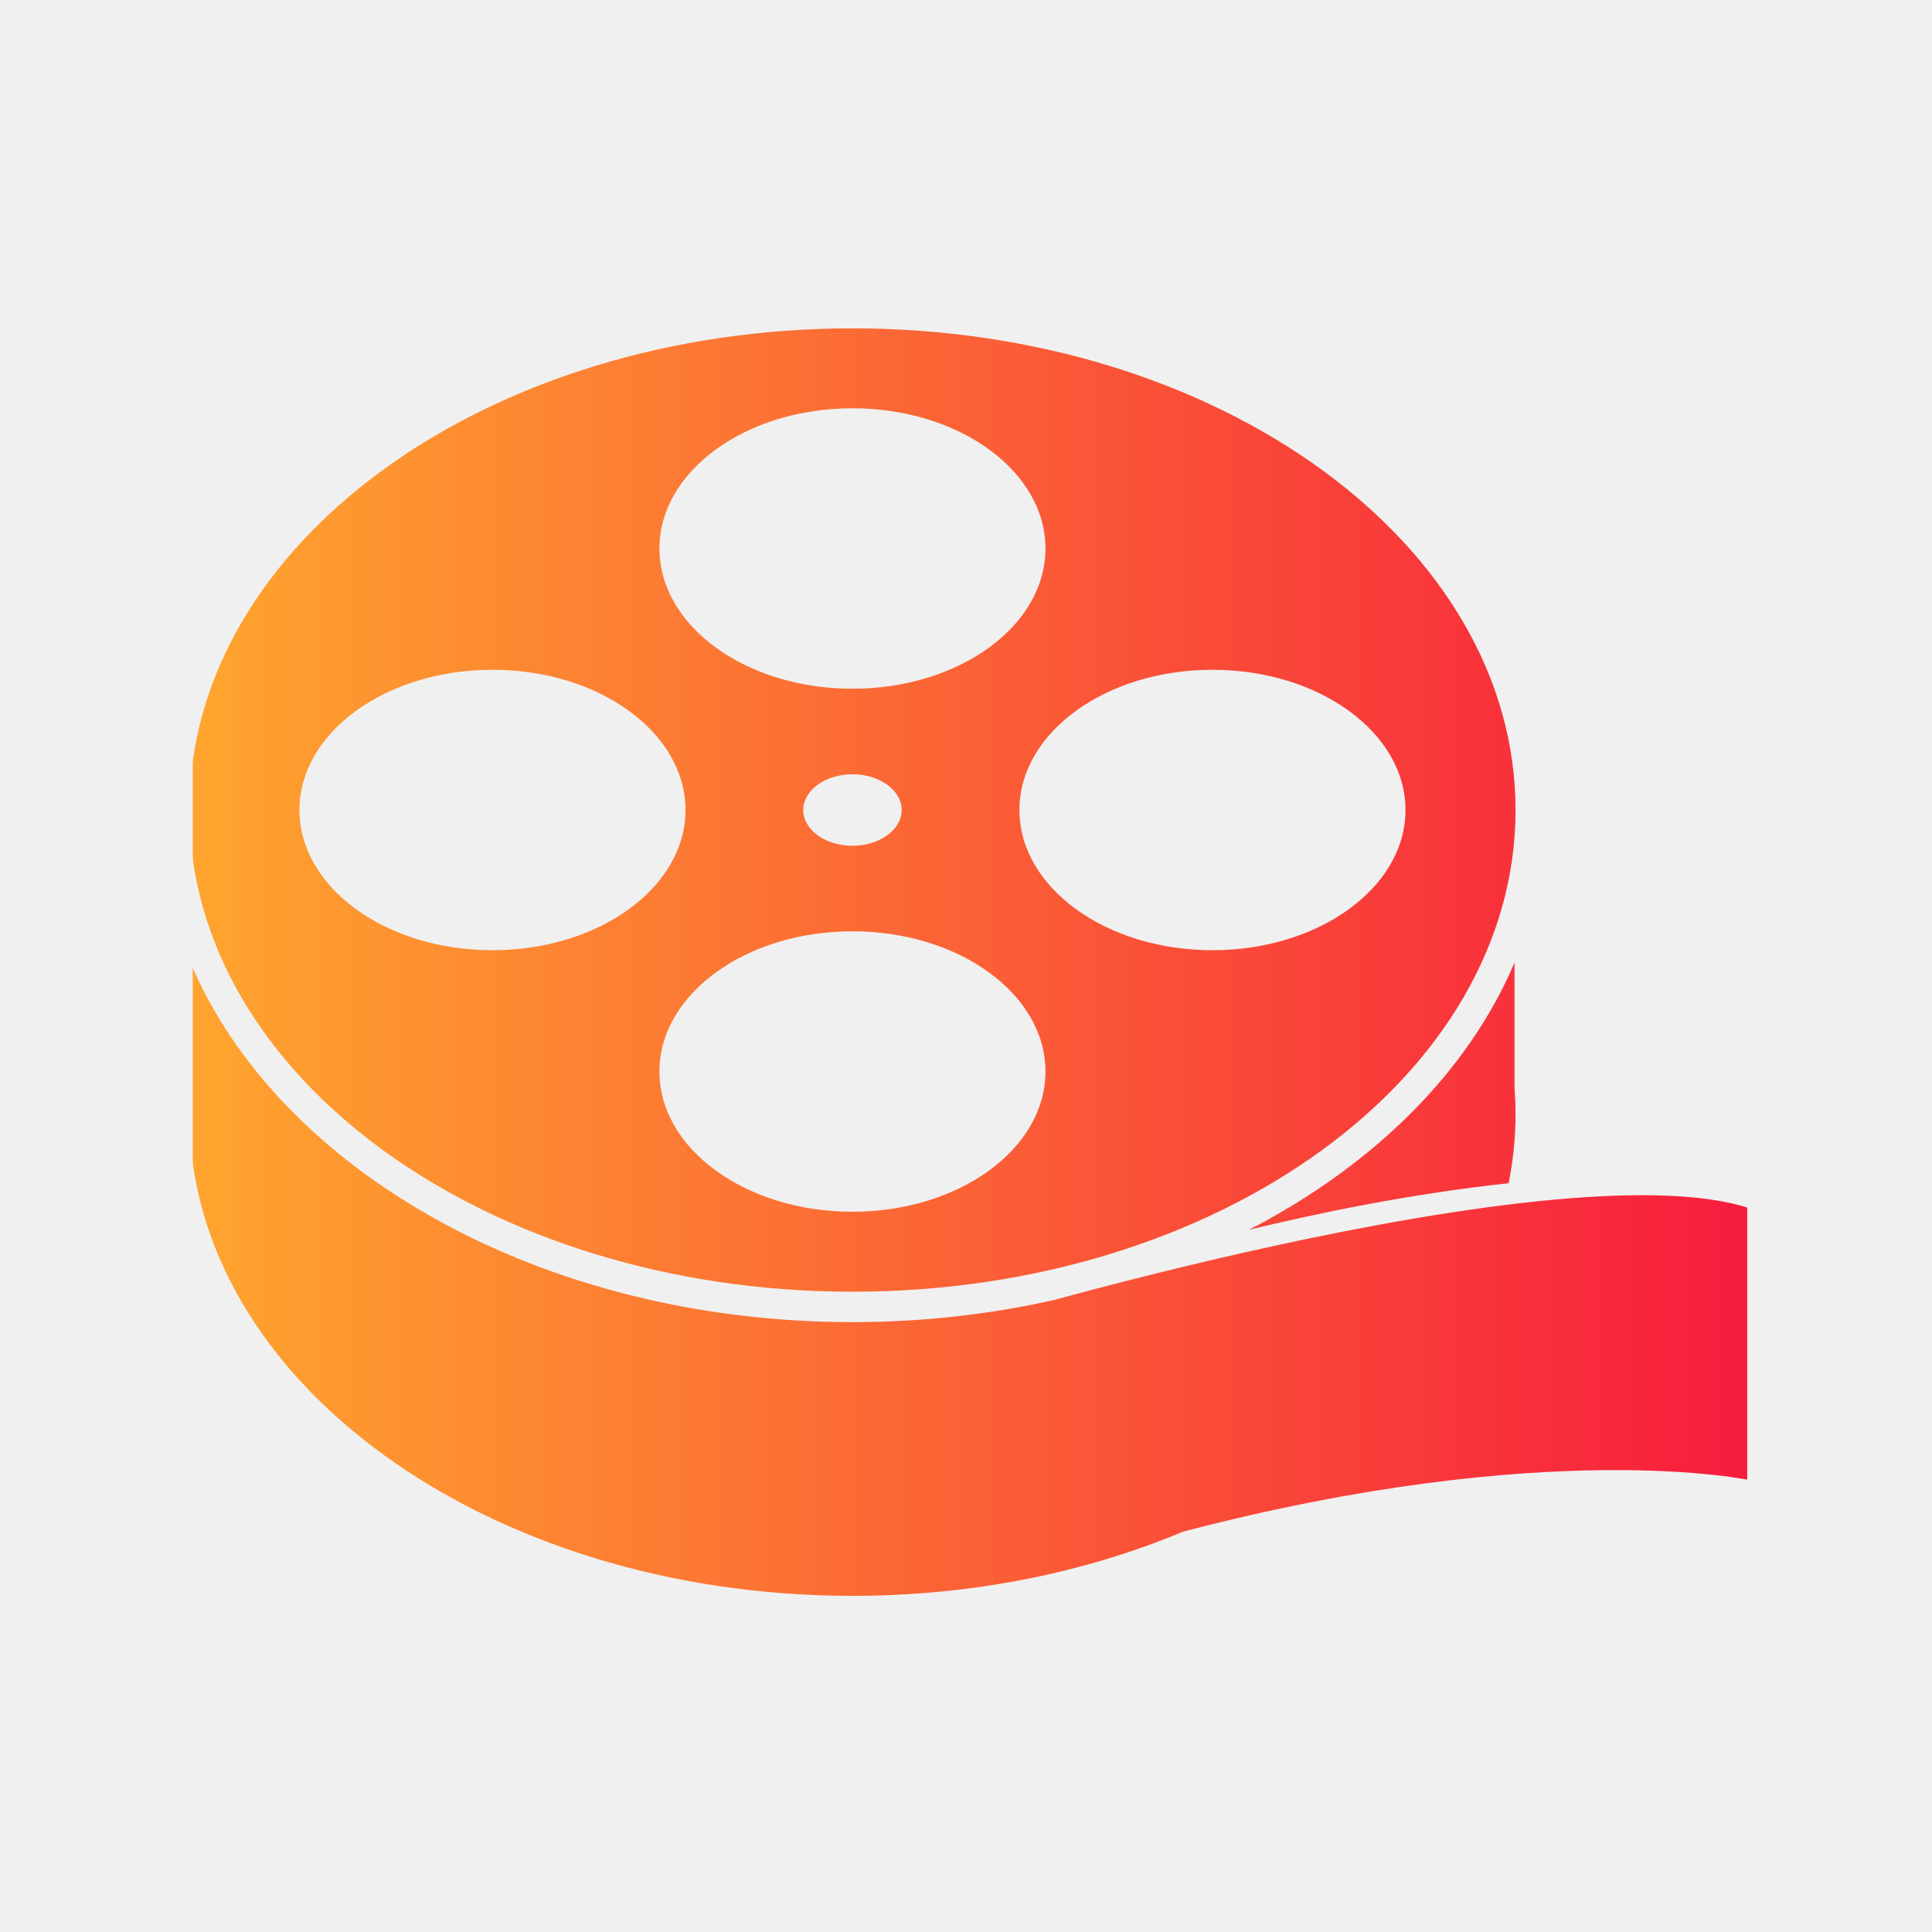
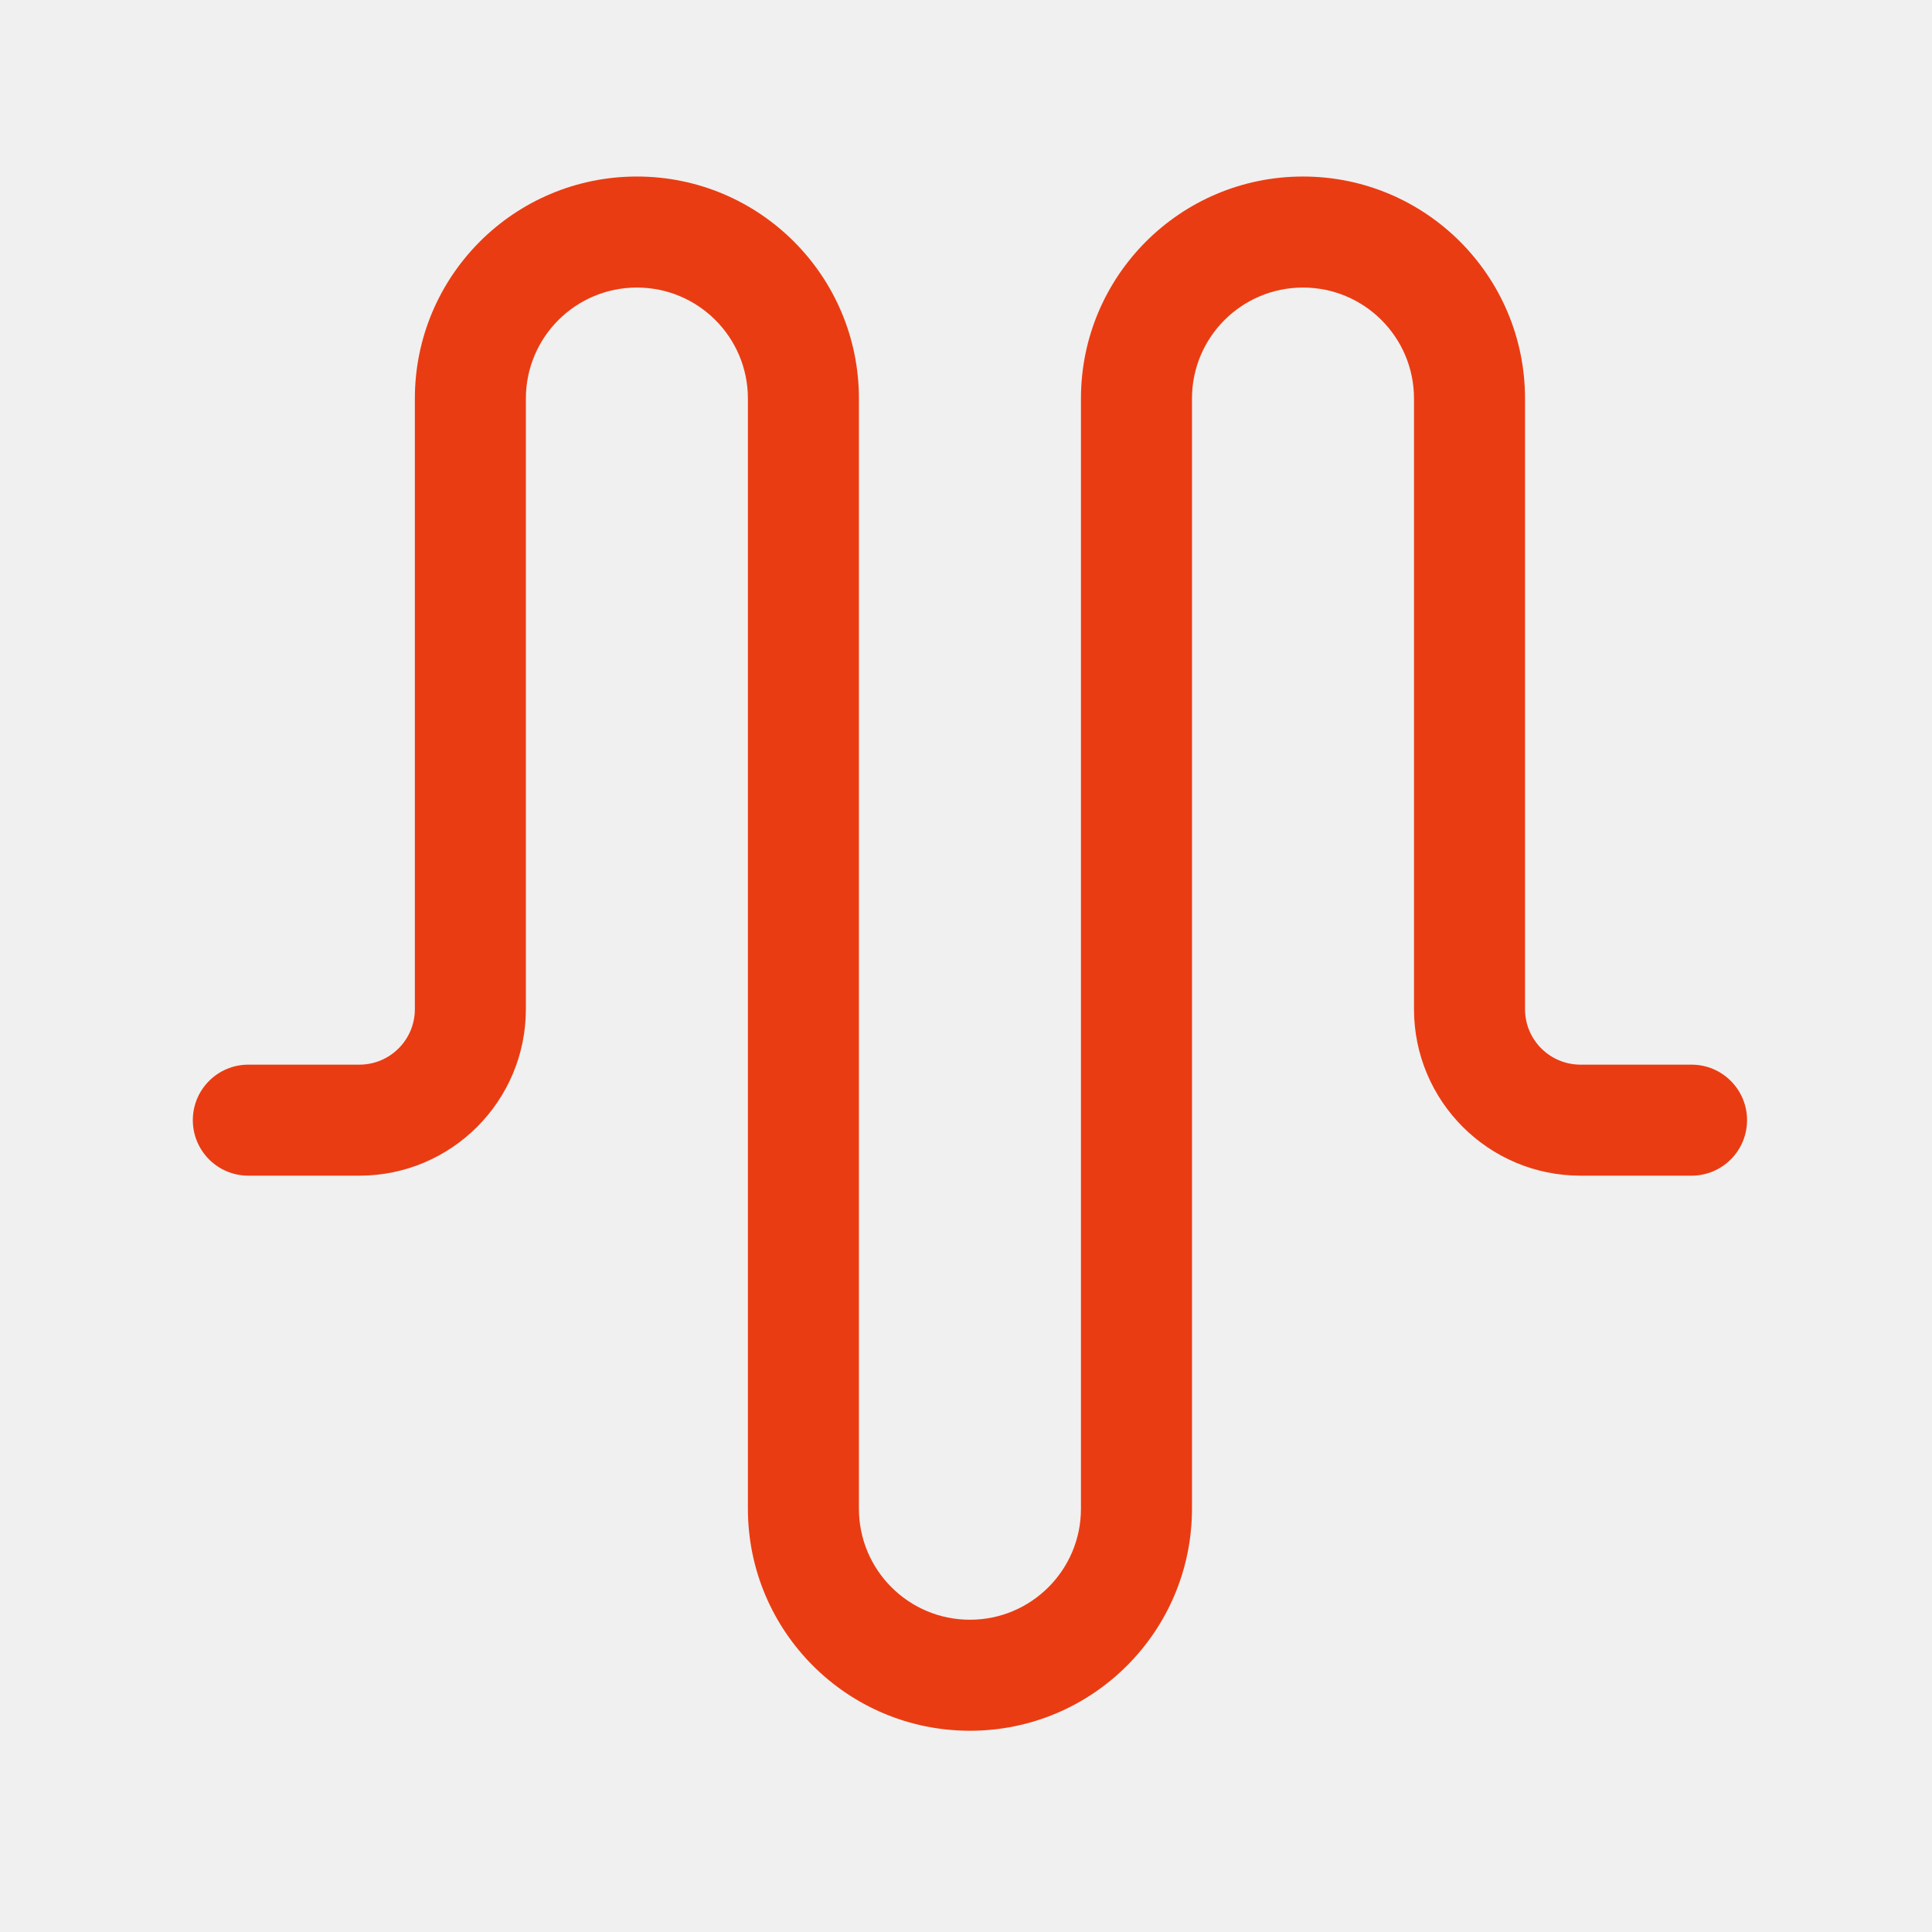
<svg xmlns="http://www.w3.org/2000/svg" version="1.1" width="128" height="128" viewBox="0 0 128 128">
-   <g transform="matrix(0.8046875,0,0,0.8046875,12.76075,21.49552)">
-     <svg viewBox="0 0 95 78" data-background-color="#ffffff" preserveAspectRatio="xMidYMid meet" height="105" width="128">
-       <g id="tight-bounds" transform="matrix(1,0,0,1,-0.2405,0.2385369)">
-         <svg viewBox="0 0 95.481 77.523" height="77.523" width="95.481">
+   <g transform="matrix(0.8046875,0,0,0.8046875,12.76075,11.58406)">
+     <svg viewBox="0 0 95 97" data-background-color="#ffffff" preserveAspectRatio="xMidYMid meet" height="130" width="128">
+       <g id="tight-bounds" transform="matrix(1,0,0,1,-0.2405,0.1031611)">
+         <svg viewBox="0 0 95.481 95.481" height="95.481" width="95.481">
          <g>
-             <svg viewBox="0 0 95.481 77.523" height="77.523" width="95.481">
+             <svg viewBox="0 0 95.481 95.481" height="95.481" width="95.481">
              <g>
-                 <svg viewBox="0 0 95.481 77.523" height="77.523" width="95.481">
+                 <svg viewBox="0 0 95.481 95.481" height="95.481" width="95.481">
                  <g id="textblocktransform">
-                     <svg viewBox="0 0 95.481 77.523" height="77.523" width="95.481" id="textblock">
+                     <svg viewBox="0 0 95.481 95.481" height="95.481" width="95.481" id="textblock">
                      <g>
-                         <svg viewBox="0 0 95.481 77.523" height="77.523" width="95.481">
+                         <svg viewBox="0 0 95.481 95.481" height="95.481" width="95.481">
                          <g>
-                             <svg viewBox="0 0 95.481 77.523" height="77.523" width="95.481">
+                             <svg viewBox="0 0 95.481 95.481" height="95.481" width="95.481">
                              <g>
-                                 <svg version="1.1" x="0" y="0" viewBox="3.188 11.92 94.061 76.37" enable-background="new 0 0 100 100" xml:space="preserve" height="77.523" width="95.481" class="icon-icon-0" data-fill-palette-color="accent" id="icon-0" />
+                                 <svg data-name="Layer 1" viewBox="15 15 70 70" x="0" y="0" height="95.481" width="95.481" class="icon-icon-0" data-fill-palette-color="accent" id="icon-0">
+                                   <path d="M50 85A10 10 0 0 1 40 75V25a5 5 0 1 0-10 0V52.5A7.5 7.5 0 0 1 22.5 60h-5a2.5 2.5 0 0 1 0-5h5A2.5 2.5 0 0 0 25 52.5V25a10 10 0 0 1 20 0V75a5 5 0 0 0 10 0V25a10 10 0 0 1 20 0V52.5A2.5 2.5 0 0 0 77.5 55h5a2.5 2.5 0 0 1 0 5h-5A7.5 7.5 0 0 1 70 52.5V25a5 5 0 0 0-10 0V75A10 10 0 0 1 50 85Z" fill="#ea3c12" data-fill-palette-color="accent" />
+                                 </svg>
                              </g>
                            </svg>
                          </g>
                        </svg>
                      </g>
                    </svg>
                  </g>
                </svg>
              </g>
            </svg>
          </g>
          <defs />
-           <mask id="d4d1ffa4-21b1-4534-8aa0-108fd65ded9b">
-             <g id="SvgjsG1013">
-               <svg viewBox="0 0 95.481 77.523" height="77.523" width="95.481">
-                 <g>
-                   <svg viewBox="0 0 95.481 77.523" height="77.523" width="95.481">
-                     <g>
-                       <svg viewBox="0 0 95.481 77.523" height="77.523" width="95.481">
-                         <g id="SvgjsG1012">
-                           <svg viewBox="0 0 95.481 77.523" height="77.523" width="95.481" id="SvgjsSvg1011">
-                             <g>
-                               <svg viewBox="0 0 95.481 77.523" height="77.523" width="95.481">
-                                 <g>
-                                   <svg viewBox="0 0 95.481 77.523" height="77.523" width="95.481">
-                                     <g>
-                                       <svg version="1.1" x="0" y="0" viewBox="3.188 11.92 94.061 76.37" enable-background="new 0 0 100 100" xml:space="preserve" height="77.523" width="95.481" class="icon-icon-0" data-fill-palette-color="accent" id="SvgjsSvg1010">
-                                         <g fill="white">
-                                           <path fill="white" d="M67.022 66.238c4.007-0.975 9.697-2.172 15.654-2.81 0.27-1.359 0.416-2.747 0.416-4.161 0-0.529-0.022-1.056-0.061-1.578v-7.557C80.241 56.723 74.527 62.363 67.022 66.238z" />
-                                           <path fill="white" d="M43.141 69.965c22.065 0 39.952-12.994 39.952-29.023 0-16.029-17.887-29.022-39.952-29.022-22.065 0-39.952 12.994-39.952 29.022C3.188 56.971 21.076 69.965 43.141 69.965zM9.82 40.94c0-4.666 5.207-8.448 11.63-8.448 6.423 0 11.63 3.783 11.63 8.448 0 4.666-5.207 8.449-11.63 8.449C15.026 49.389 9.82 45.606 9.82 40.94zM76.462 40.94c0 4.666-5.209 8.449-11.632 8.449S53.2 45.606 53.2 40.94c0-4.666 5.207-8.448 11.63-8.448S76.462 36.275 76.462 40.94zM31.509 56.698c0-4.665 5.208-8.449 11.629-8.449 6.424 0 11.631 3.784 11.631 8.449 0 4.667-5.208 8.448-11.631 8.448C36.716 65.146 31.509 61.365 31.509 56.698zM40.176 40.941c0-1.189 1.328-2.153 2.965-2.153s2.965 0.964 2.965 2.153c0 1.189-1.328 2.154-2.965 2.154S40.176 42.131 40.176 40.941zM54.77 25.186c0 4.666-5.208 8.449-11.631 8.449-6.422 0-11.629-3.783-11.629-8.449 0-4.667 5.208-8.449 11.629-8.449C49.562 16.736 54.77 20.519 54.77 25.186z" />
-                                           <path fill="white" d="M85.484 64.411c-10.738 0.977-24.245 4.428-30.171 6.047-3.854 0.868-7.939 1.339-12.173 1.339-18.725 0-34.613-9.143-39.907-21.701v7.876c-0.026 0.43-0.045 0.861-0.045 1.295 0 16.03 17.887 29.023 39.952 29.023 7.255 0 14.053-1.412 19.916-3.867 22.008-5.756 34.193-3.097 34.193-3.097V64.955C94.481 64.033 90.256 63.978 85.484 64.411z" />
-                                         </g>
-                                       </svg>
-                                     </g>
-                                   </svg>
-                                 </g>
-                               </svg>
-                             </g>
-                           </svg>
-                         </g>
-                       </svg>
-                     </g>
-                   </svg>
-                 </g>
-                 <defs>
-                   <mask />
-                 </defs>
-               </svg>
-             </g>
-           </mask>
-           <linearGradient x1="0" x2="1" y1="0.5" y2="0.5" id="c93eb610-9bc5-496b-ad7d-735f3f6d9e82">
-             <stop stop-color="#ffa62e" offset="0" />
-             <stop stop-color="#f71b3d" offset="1" />
-           </linearGradient>
-           <rect width="95.481" height="77.523" fill="url(#c93eb610-9bc5-496b-ad7d-735f3f6d9e82)" mask="url(#d4d1ffa4-21b1-4534-8aa0-108fd65ded9b)" data-fill-palette-color="accent" />
        </svg>
-         <rect width="95.481" height="77.523" fill="none" stroke="none" visibility="hidden" />
+         <rect width="95.481" height="95.481" fill="none" stroke="none" visibility="hidden" />
      </g>
    </svg>
  </g>
</svg>
